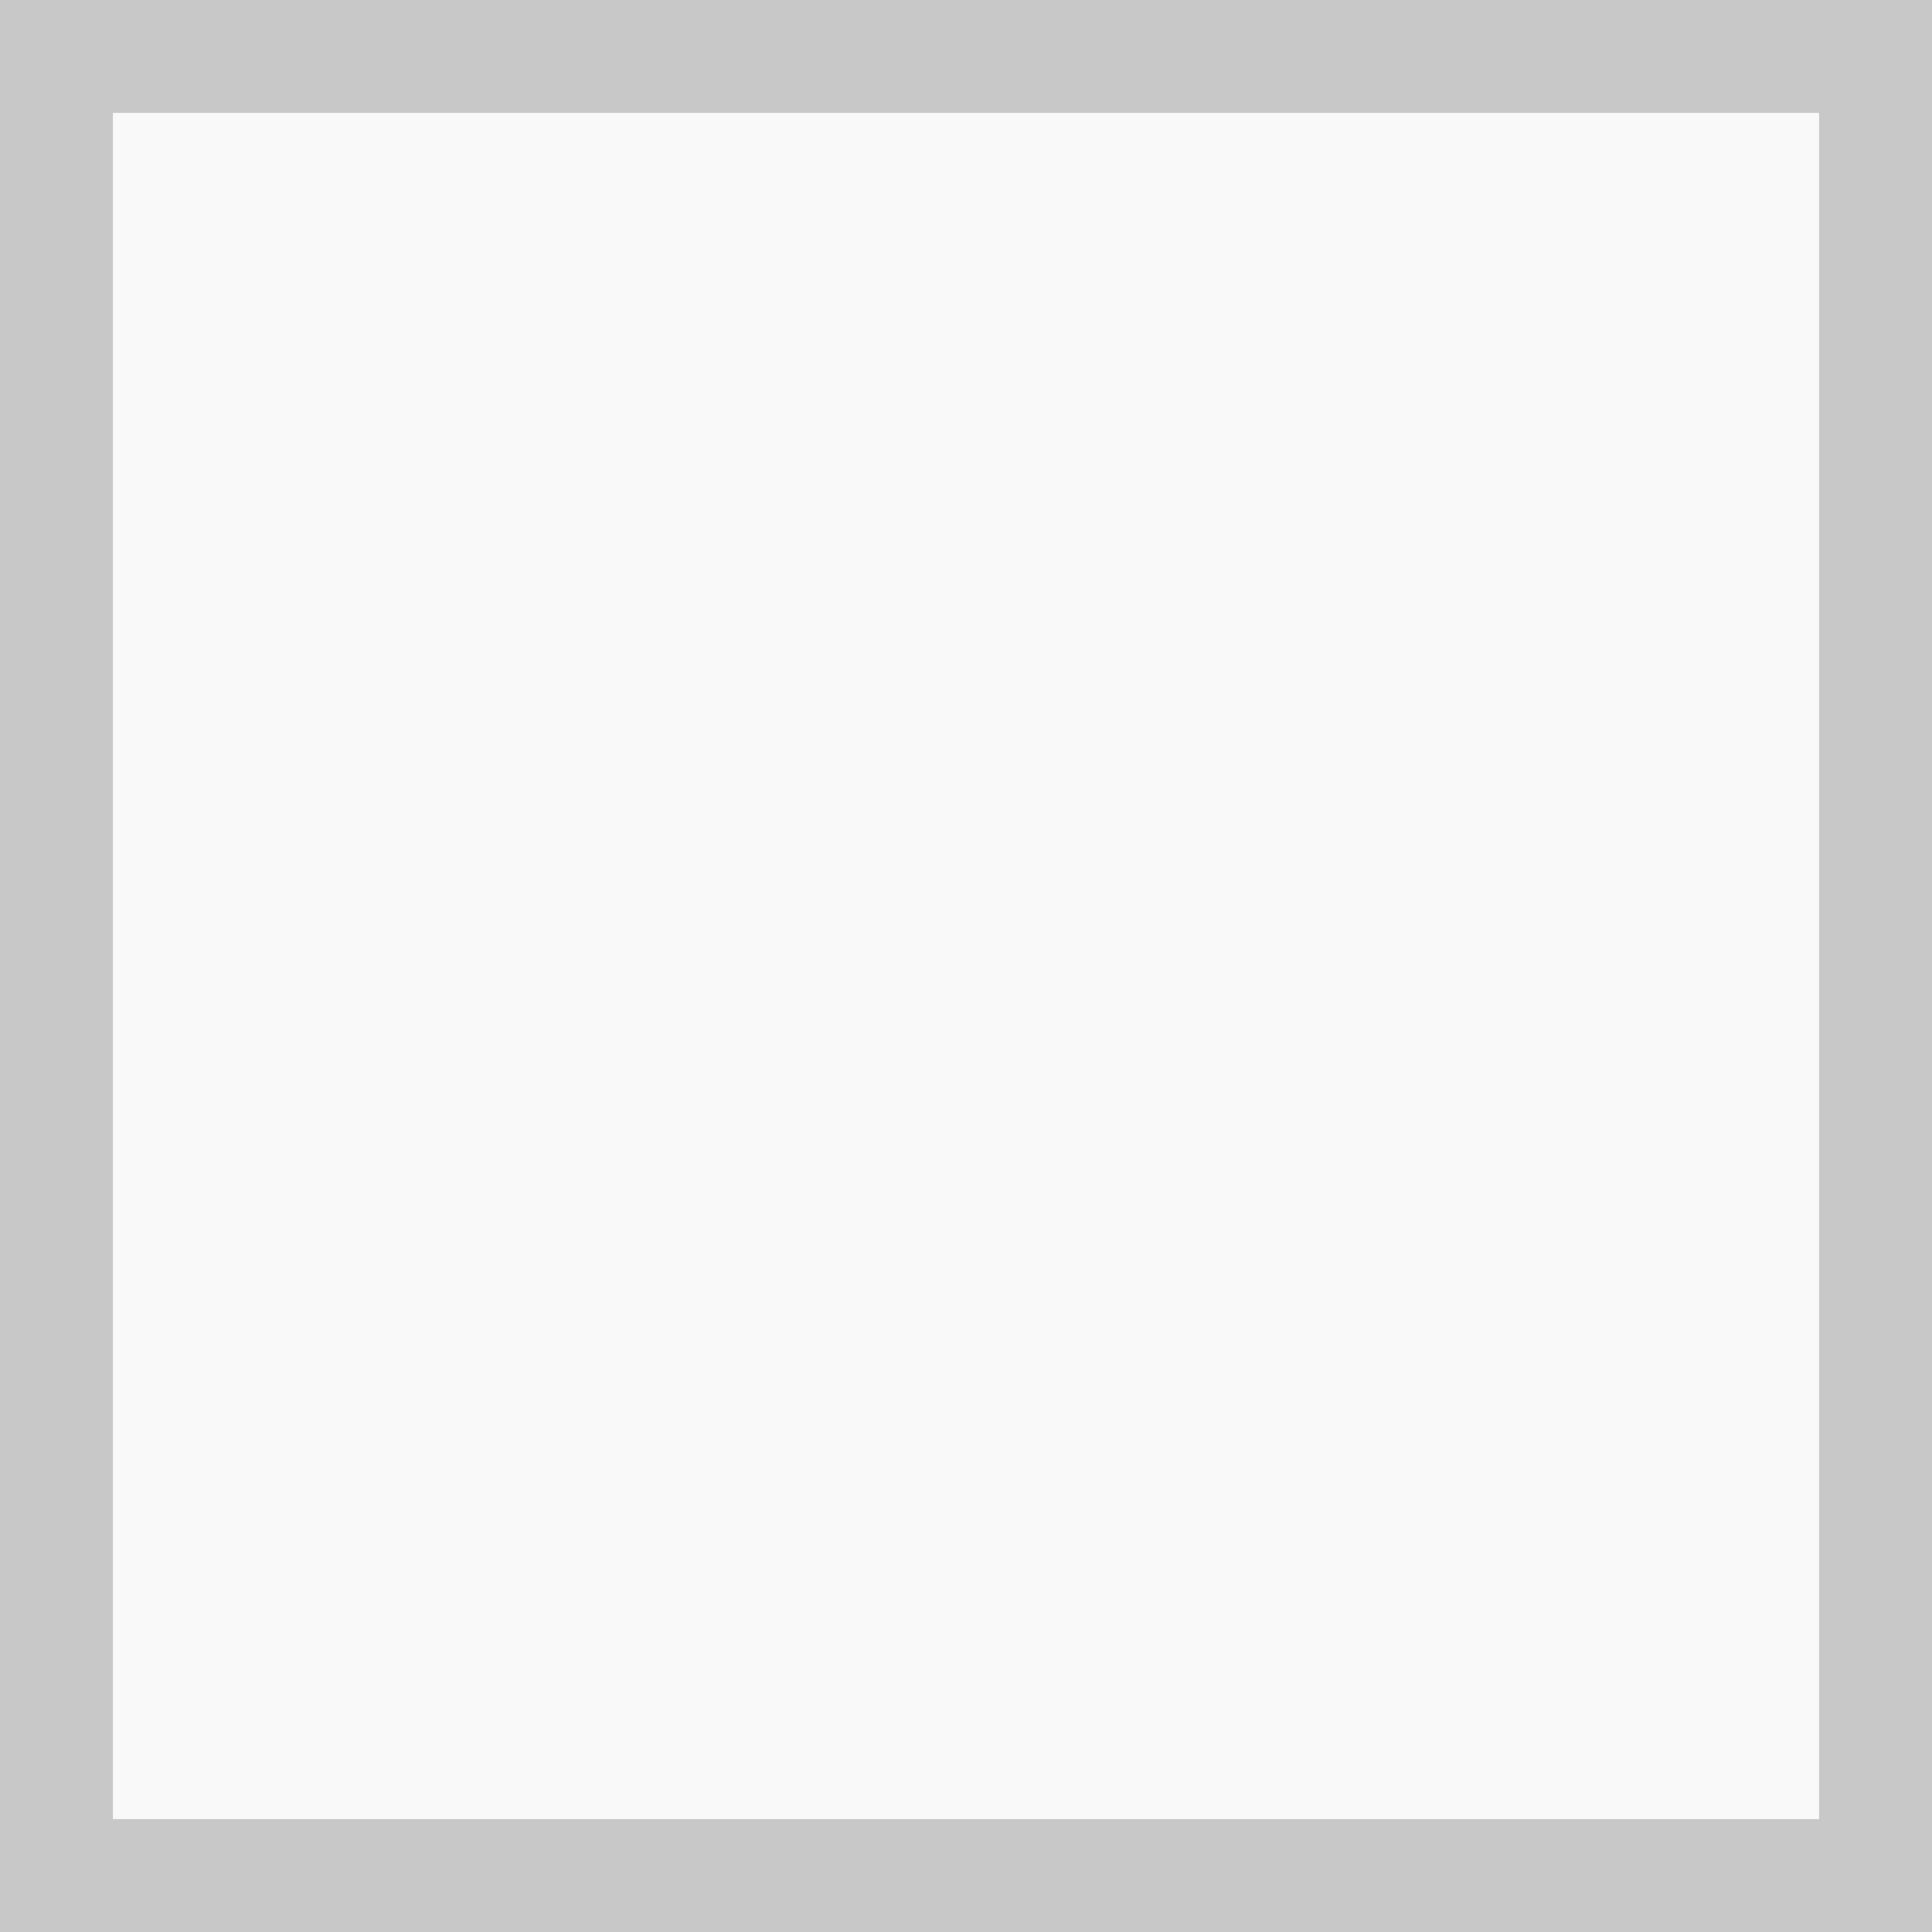
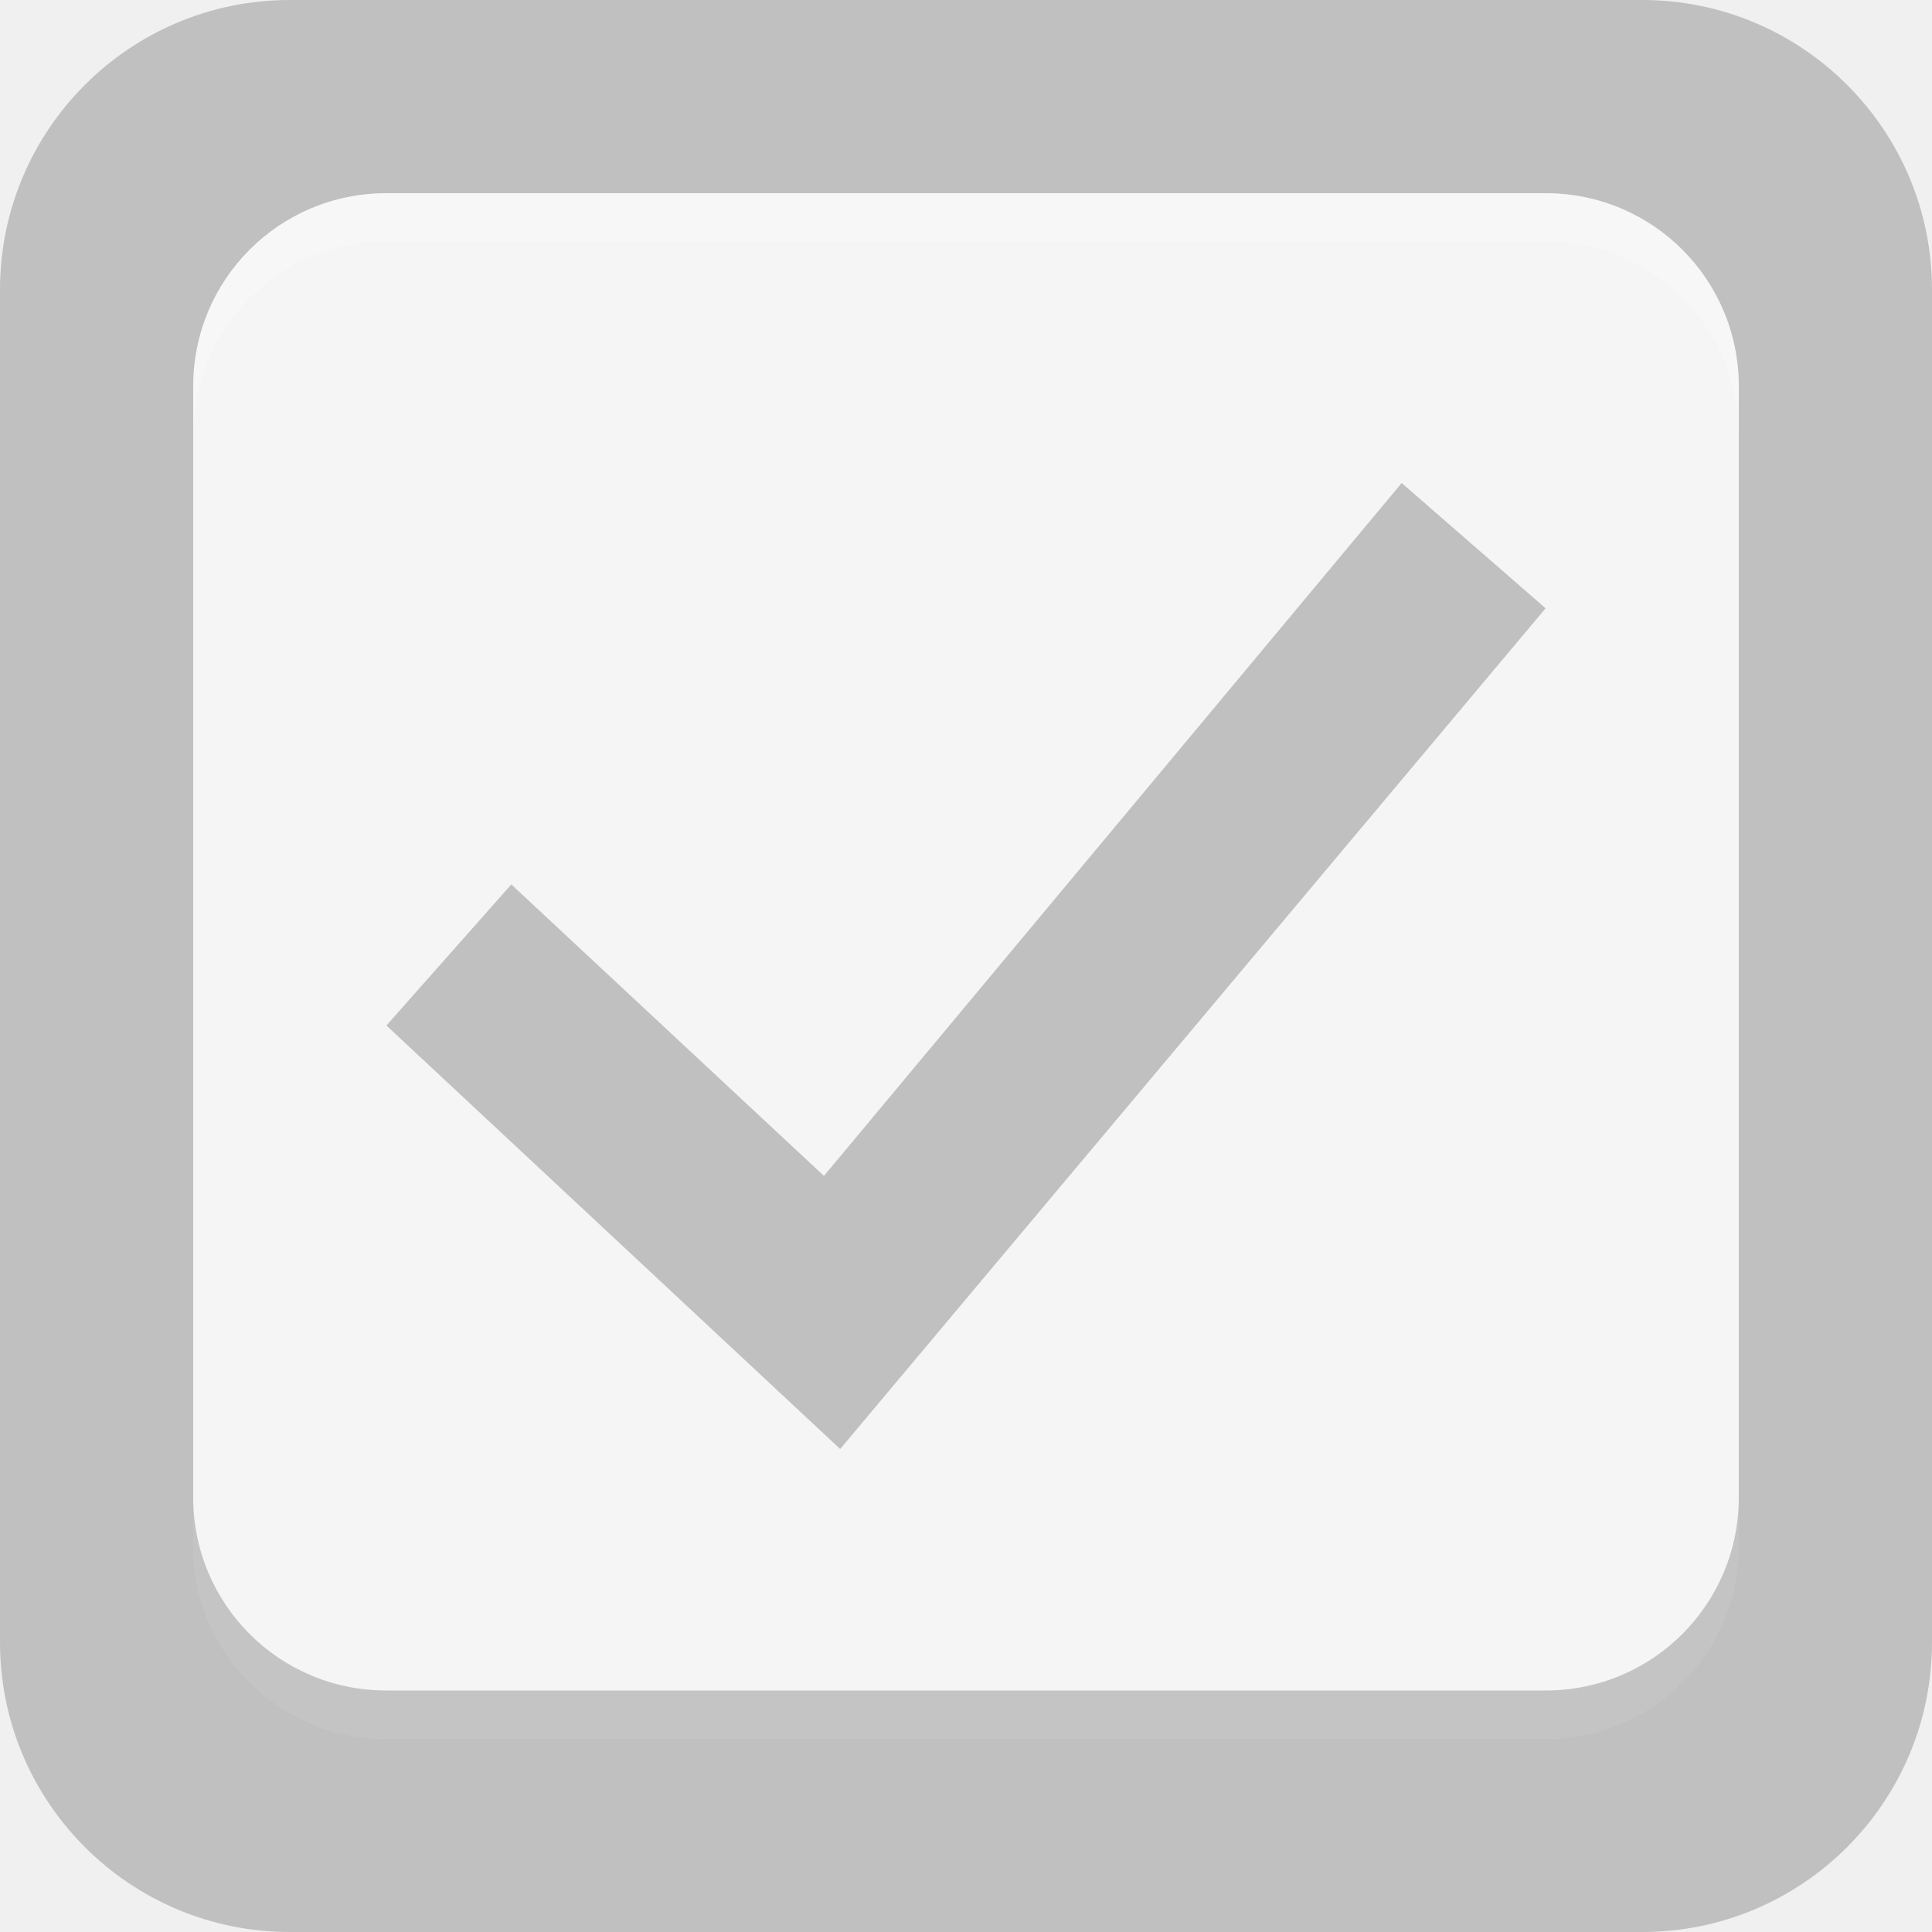
- <svg xmlns="http://www.w3.org/2000/svg" viewBox="0 0 40 40" id="svg5278" version="1.1" width="100%" height="100%">
-   <defs id="defs5288" />
-   <g transform="translate(0 -1012.362)" id="g5280">
-     <rect width="37.5" x="1.429" y="1013.791" rx="1" height="37.5" style="fill:#f9f9f9" id="rect5282" />
-   </g>
-   <rect style="fill:none;stroke:#c8c8c8;stroke-width:2.338;stroke-opacity:1" id="rect2993" width="37.662" height="37.662" x="1.169" y="1.169" />
+ <svg xmlns="http://www.w3.org/2000/svg" viewBox="0 0 40 40" id="svg5262" version="1.1" width="100%" height="100%">
+   <defs id="defs5274" />
+   <rect style="fill:#000000;fill-opacity:0.2" id="rect4192" width="40" height="40" x="0" y="0" rx="6" ry="6" />
+   <path style="opacity:1;fill:#f5f5f5;fill-opacity:1;stroke:none;stroke-width:0;stroke-linecap:butt;stroke-linejoin:miter;stroke-miterlimit:0;stroke-dasharray:none;stroke-opacity:1" d="M 8,4 C 5.784,4 4,5.784 4,8 l 0,24 c 0,2.216 1.784,4 4,4 l 24,0 c 2.216,0 4,-1.784 4,-4 L 36,8 C 36,5.784 34.216,4 32,4 L 8,4 Z M 29.02,10 32,12.594 17.395,30 8,21.232 10.586,18.311 17.059,24.346 29.02,10 Z" id="rect4135" />
+   <path style="opacity:1;fill:#ffffff;fill-opacity:0.2;stroke:none;stroke-width:0;stroke-linecap:butt;stroke-linejoin:miter;stroke-miterlimit:0;stroke-dasharray:none;stroke-opacity:1" d="M 8 4 C 5.784 4 4 5.784 4 8 L 4 9 C 4 6.784 5.784 5 8 5 L 32 5 C 34.216 5 36 6.784 36 9 L 36 8 C 36 5.784 34.216 4 32 4 L 8 4 z " id="rect4191" />
+   <path id="path4196" d="M 8,36 C 5.784,36 4,34.216 4,32 l 0,-1 c 0,2.216 1.784,4 4,4 l 24,0 c 2.216,0 4,-1.784 4,-4 l 0,1 c 0,2.216 -1.784,4 -4,4 L 8,36 Z" style="opacity:1;fill:#000000;fill-opacity:0.2;stroke:none;stroke-width:0;stroke-linecap:butt;stroke-linejoin:miter;stroke-miterlimit:0;stroke-dasharray:none;stroke-opacity:1" />
</svg>
